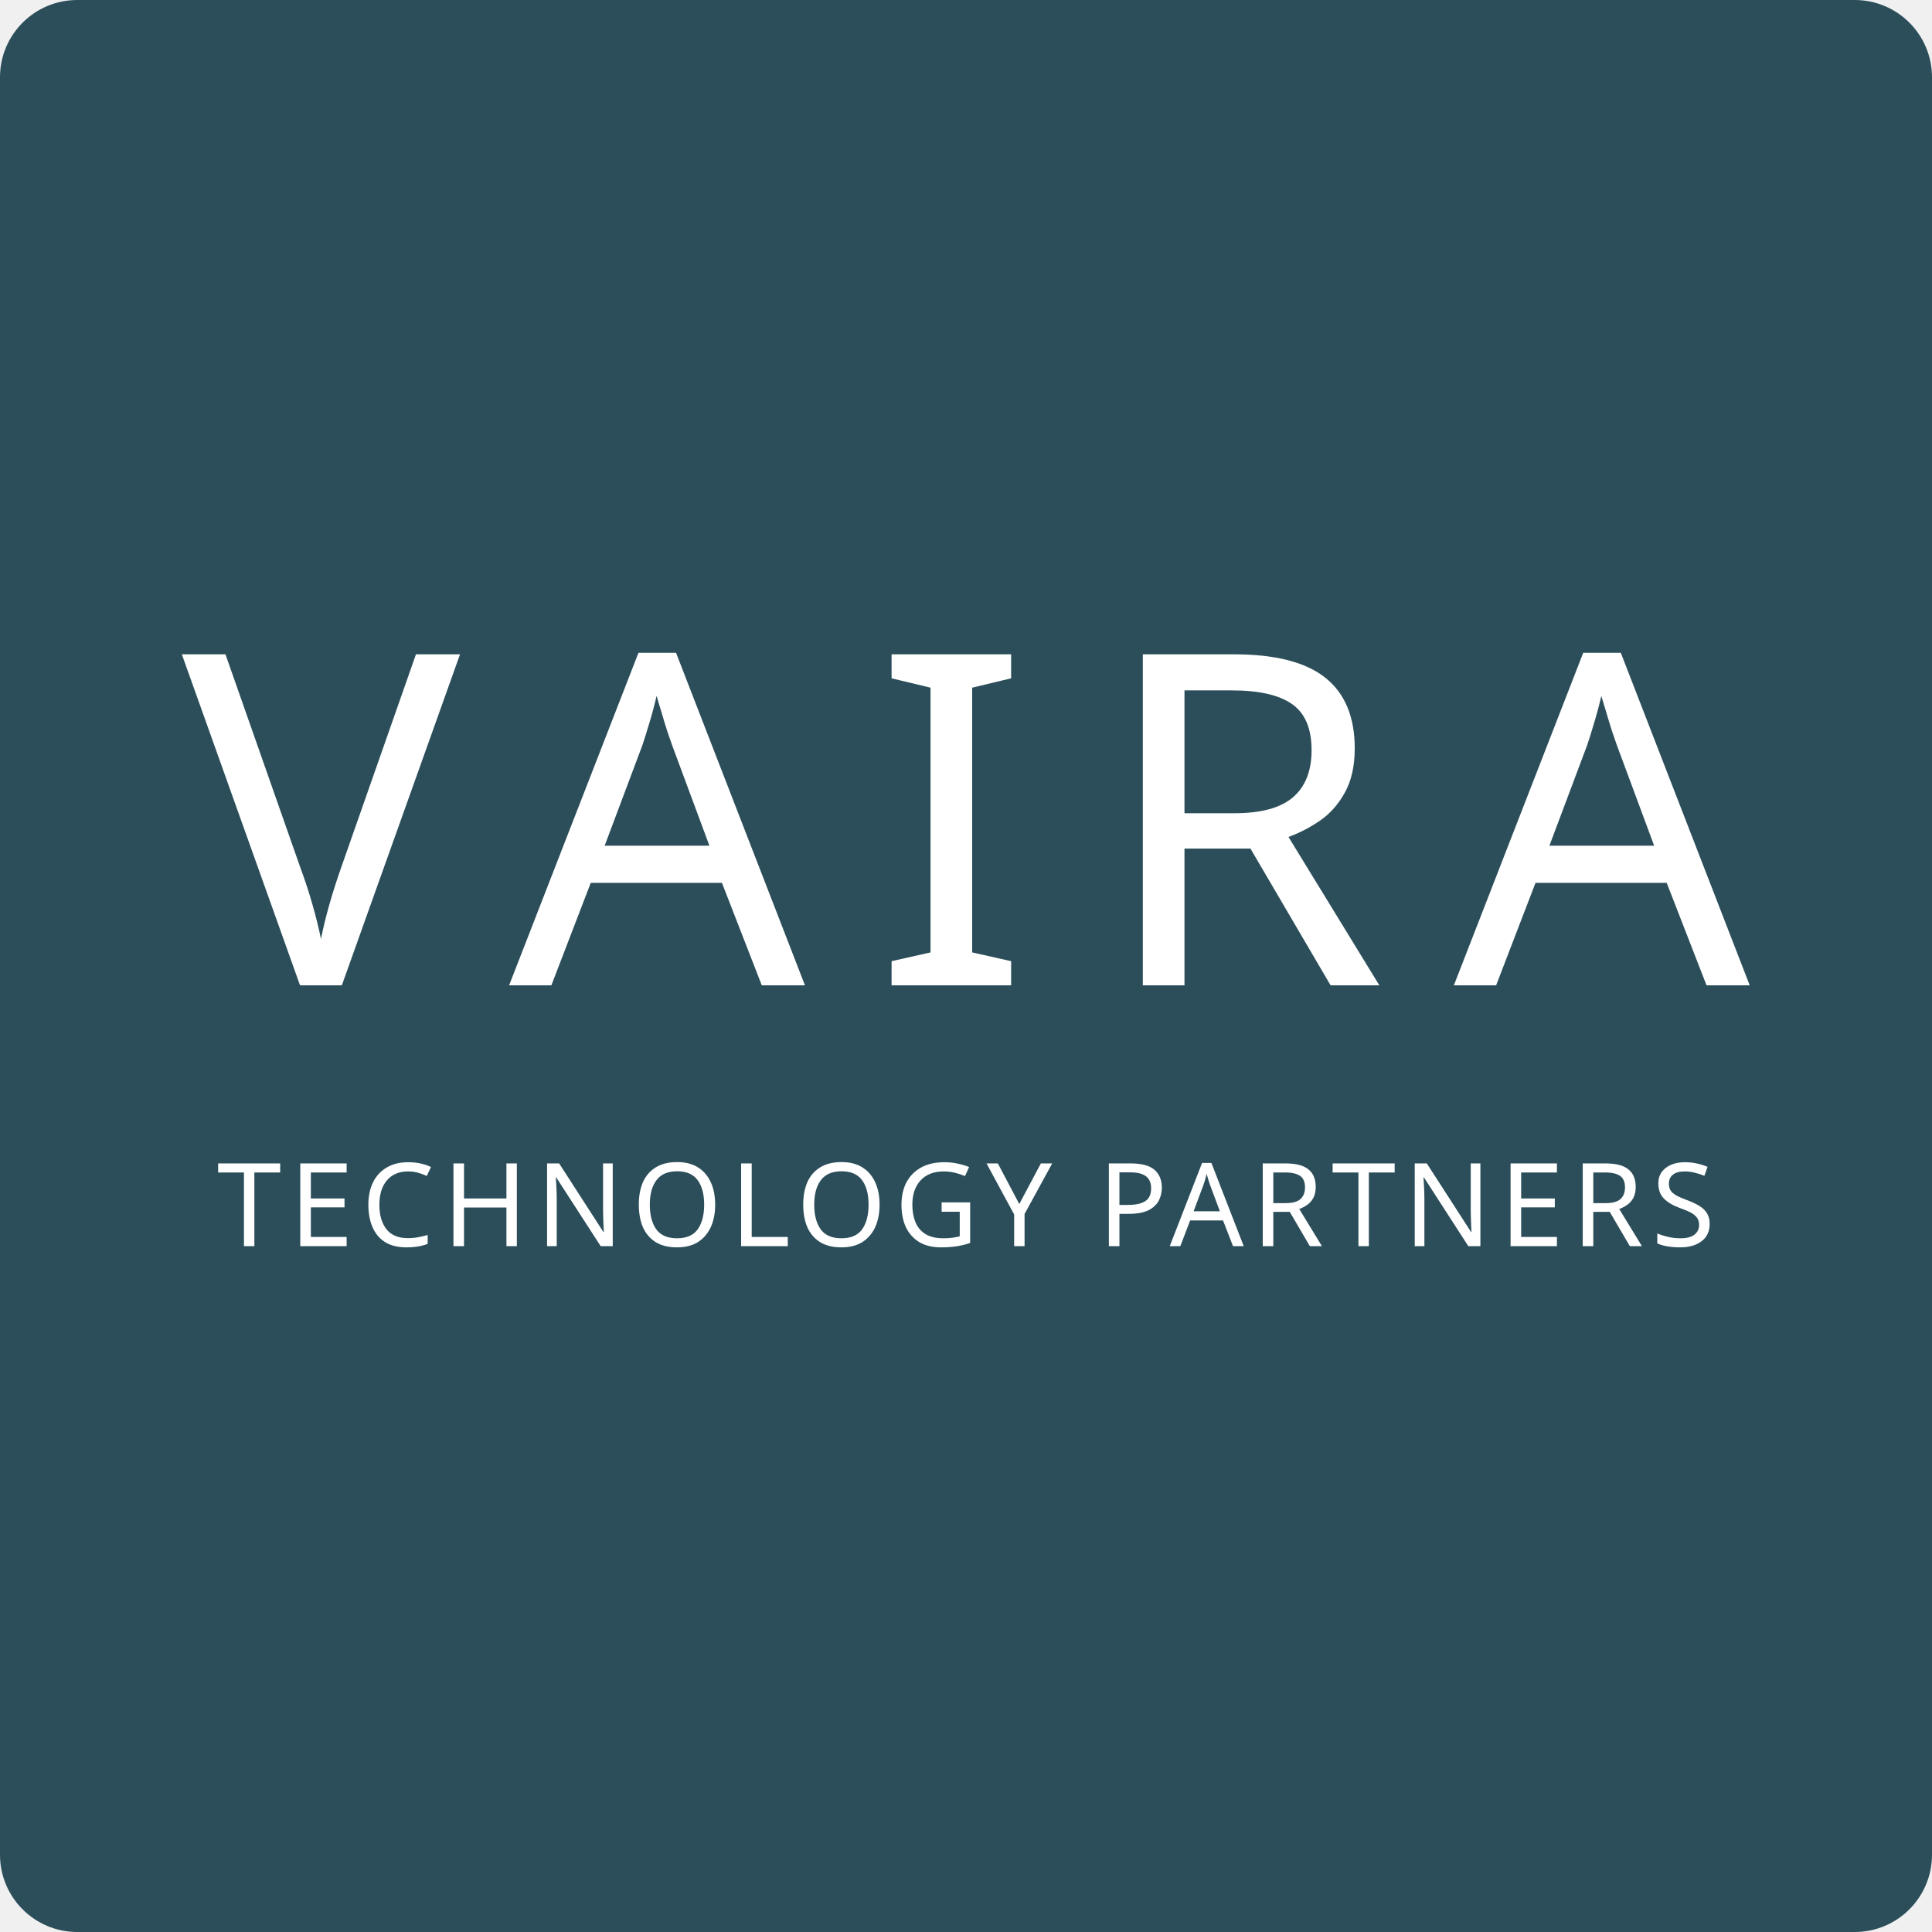
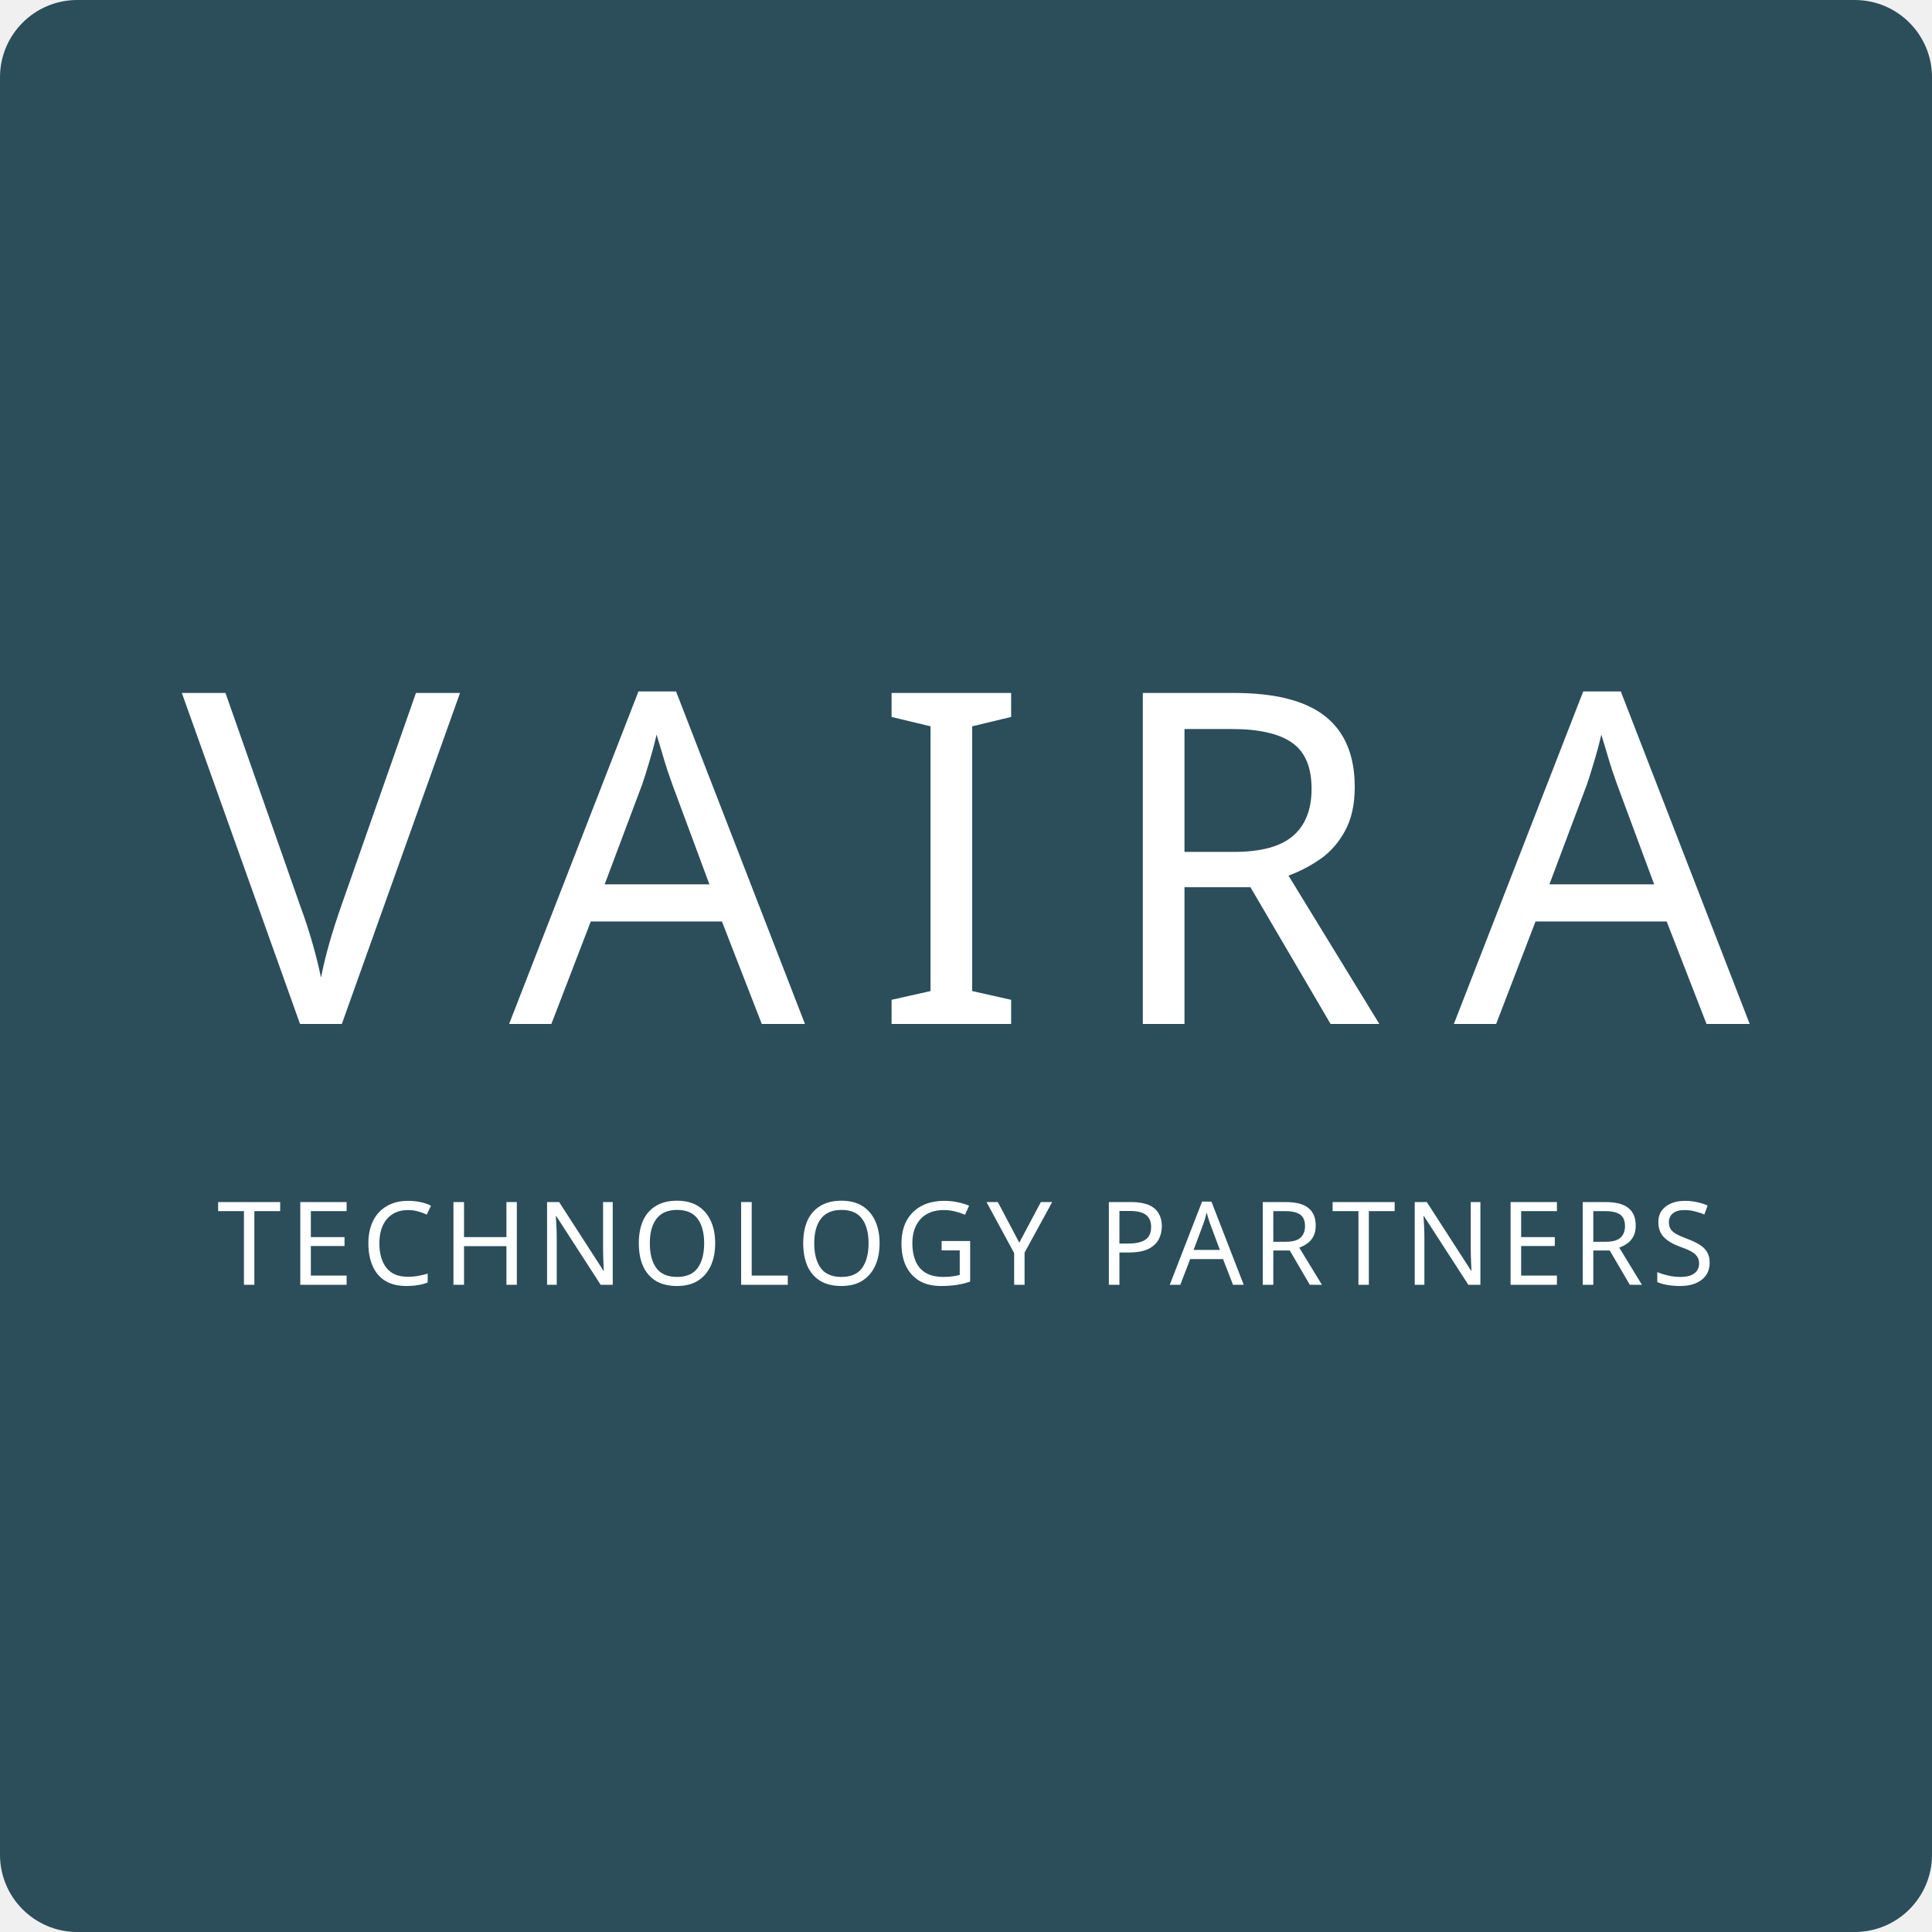
<svg xmlns="http://www.w3.org/2000/svg" width="200mm" height="200mm" viewBox="0 0 200 200">
  <rect width="200" height="200" rx="8" ry="8" fill="#2b4e5a" />
-   <text x="100" y="102" font-family="Public Sans" font-size="48" letter-spacing="7" text-anchor="middle" fill="#ffffff">
+   <text x="100" y="106" font-family="Public Sans" font-size="48" letter-spacing="7" text-anchor="middle" fill="#ffffff">
    VAIRA
  </text>
-   <text x="100" y="129" font-family="Public Sans" font-size="12" letter-spacing="0.8" text-anchor="middle" fill="#ffffff">
+   <text x="100" y="133" font-family="Public Sans" font-size="12" letter-spacing="0.8" text-anchor="middle" fill="#ffffff">
    TECHNOLOGY PARTNERS
  </text>
</svg>
